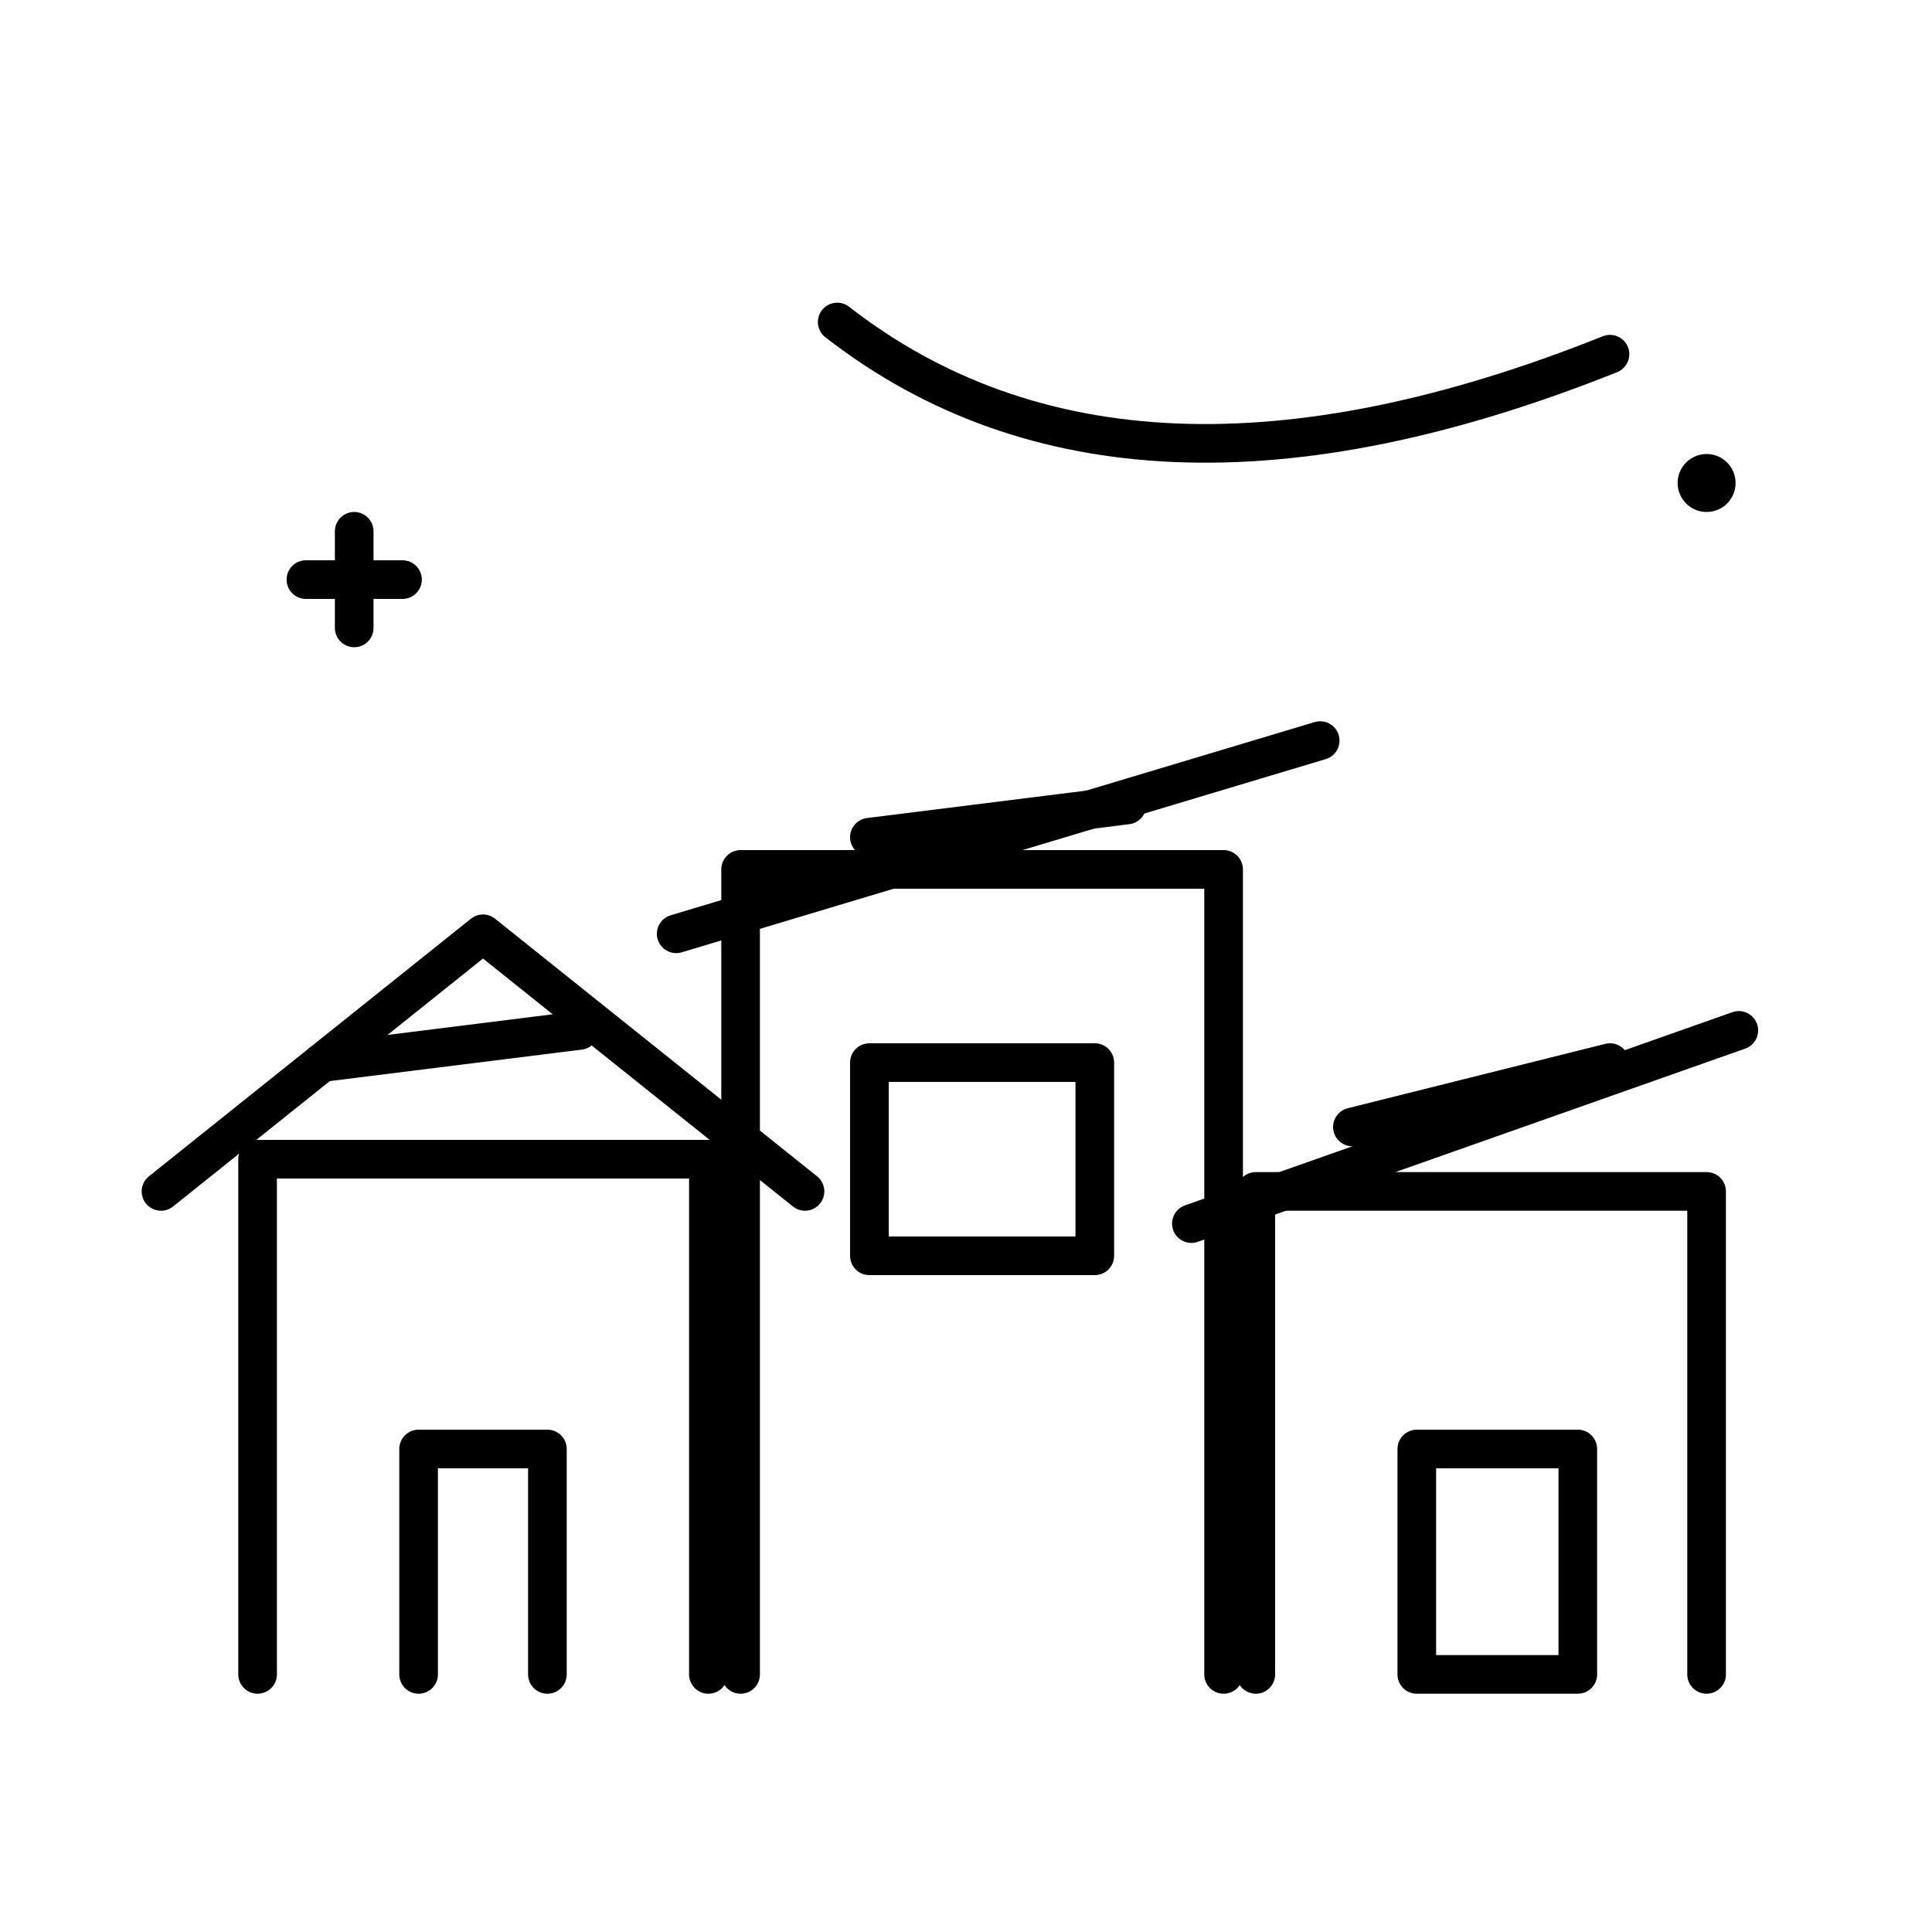
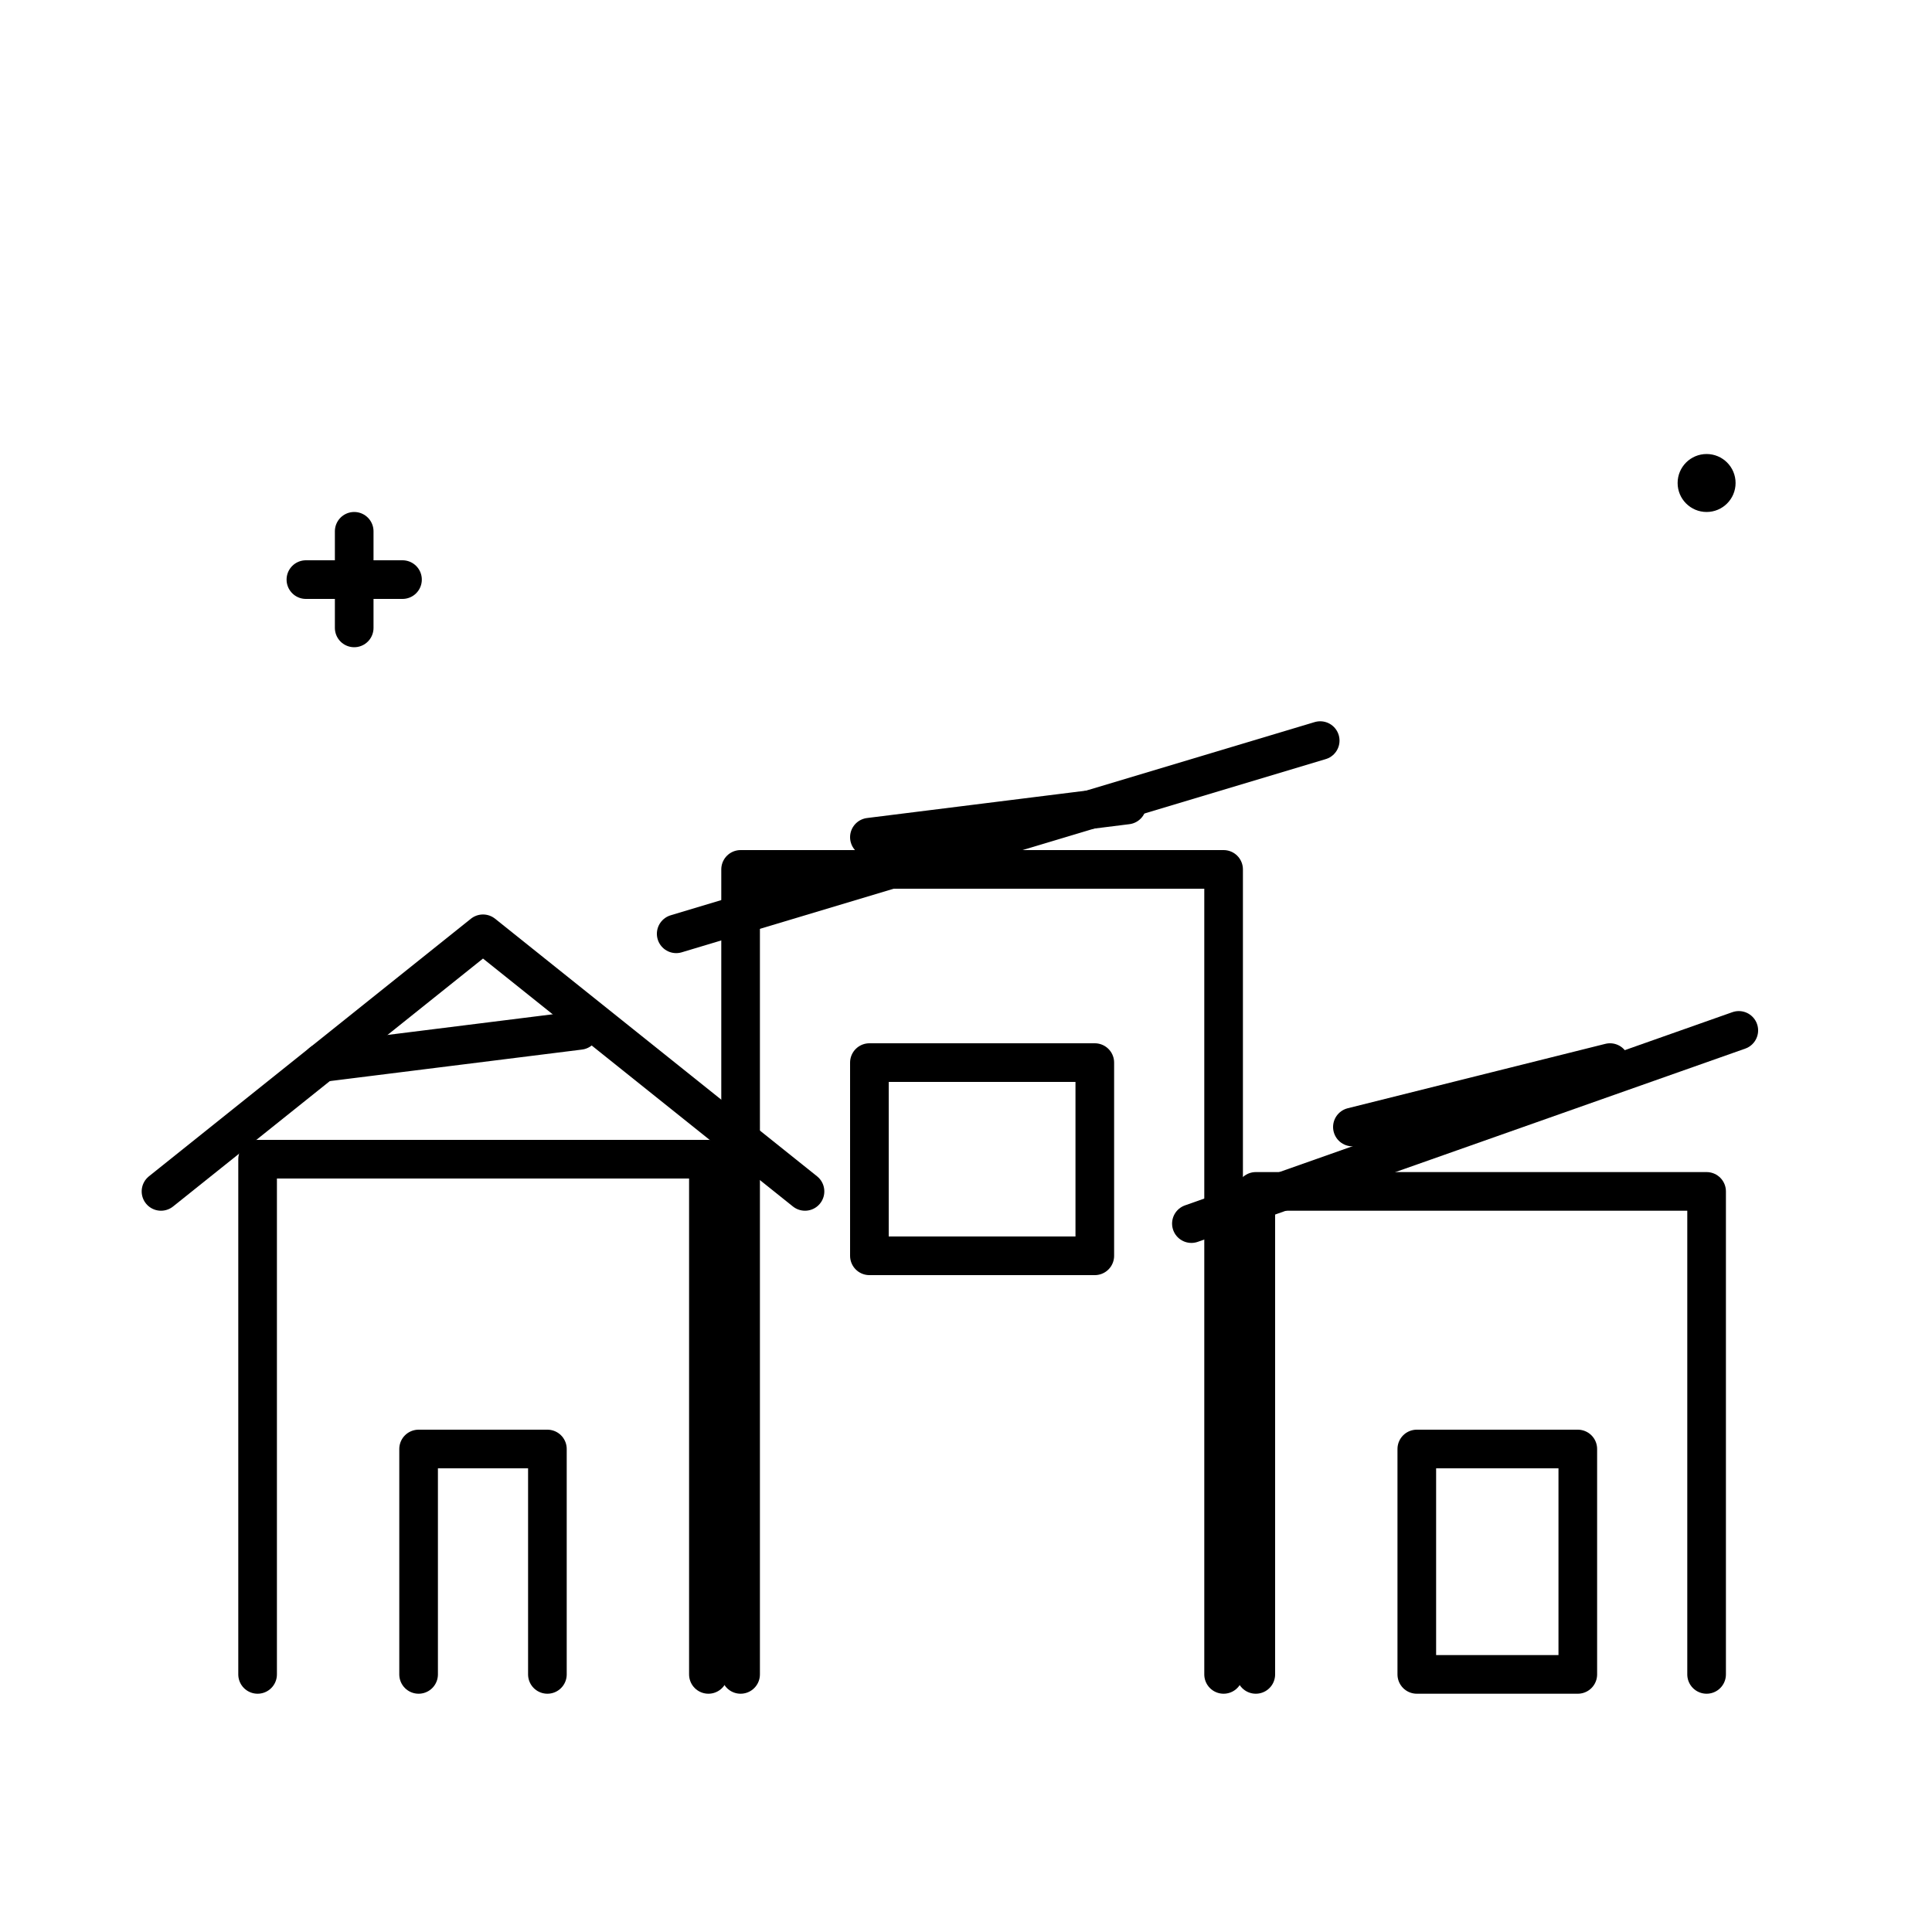
<svg xmlns="http://www.w3.org/2000/svg" viewBox="0 0 120 120" fill="none" stroke="#000" stroke-width="2.4" stroke-linecap="round" stroke-linejoin="round">
  <path d="M16 104V72H44V104" />
  <path d="M10 74L30 58L50 74" />
  <path d="M46 104V54H76V104" />
  <path d="M42 58L82 46" />
  <path d="M78 104V74H106V104" />
  <path d="M74 76L108 64" />
  <path d="M26 104V90H34V104" />
  <path d="M54 66H68V78H54Z" />
  <path d="M88 90H98V104H88Z" />
  <path d="M20 66L36 64M54 52L70 50M84 70L100 66" />
-   <path d="M52 20Q70 34 100 22" />
  <circle cx="106" cy="30" r="1.8" fill="#000" stroke="none" />
  <path d="M22 33V39M19 36H25" />
</svg>
